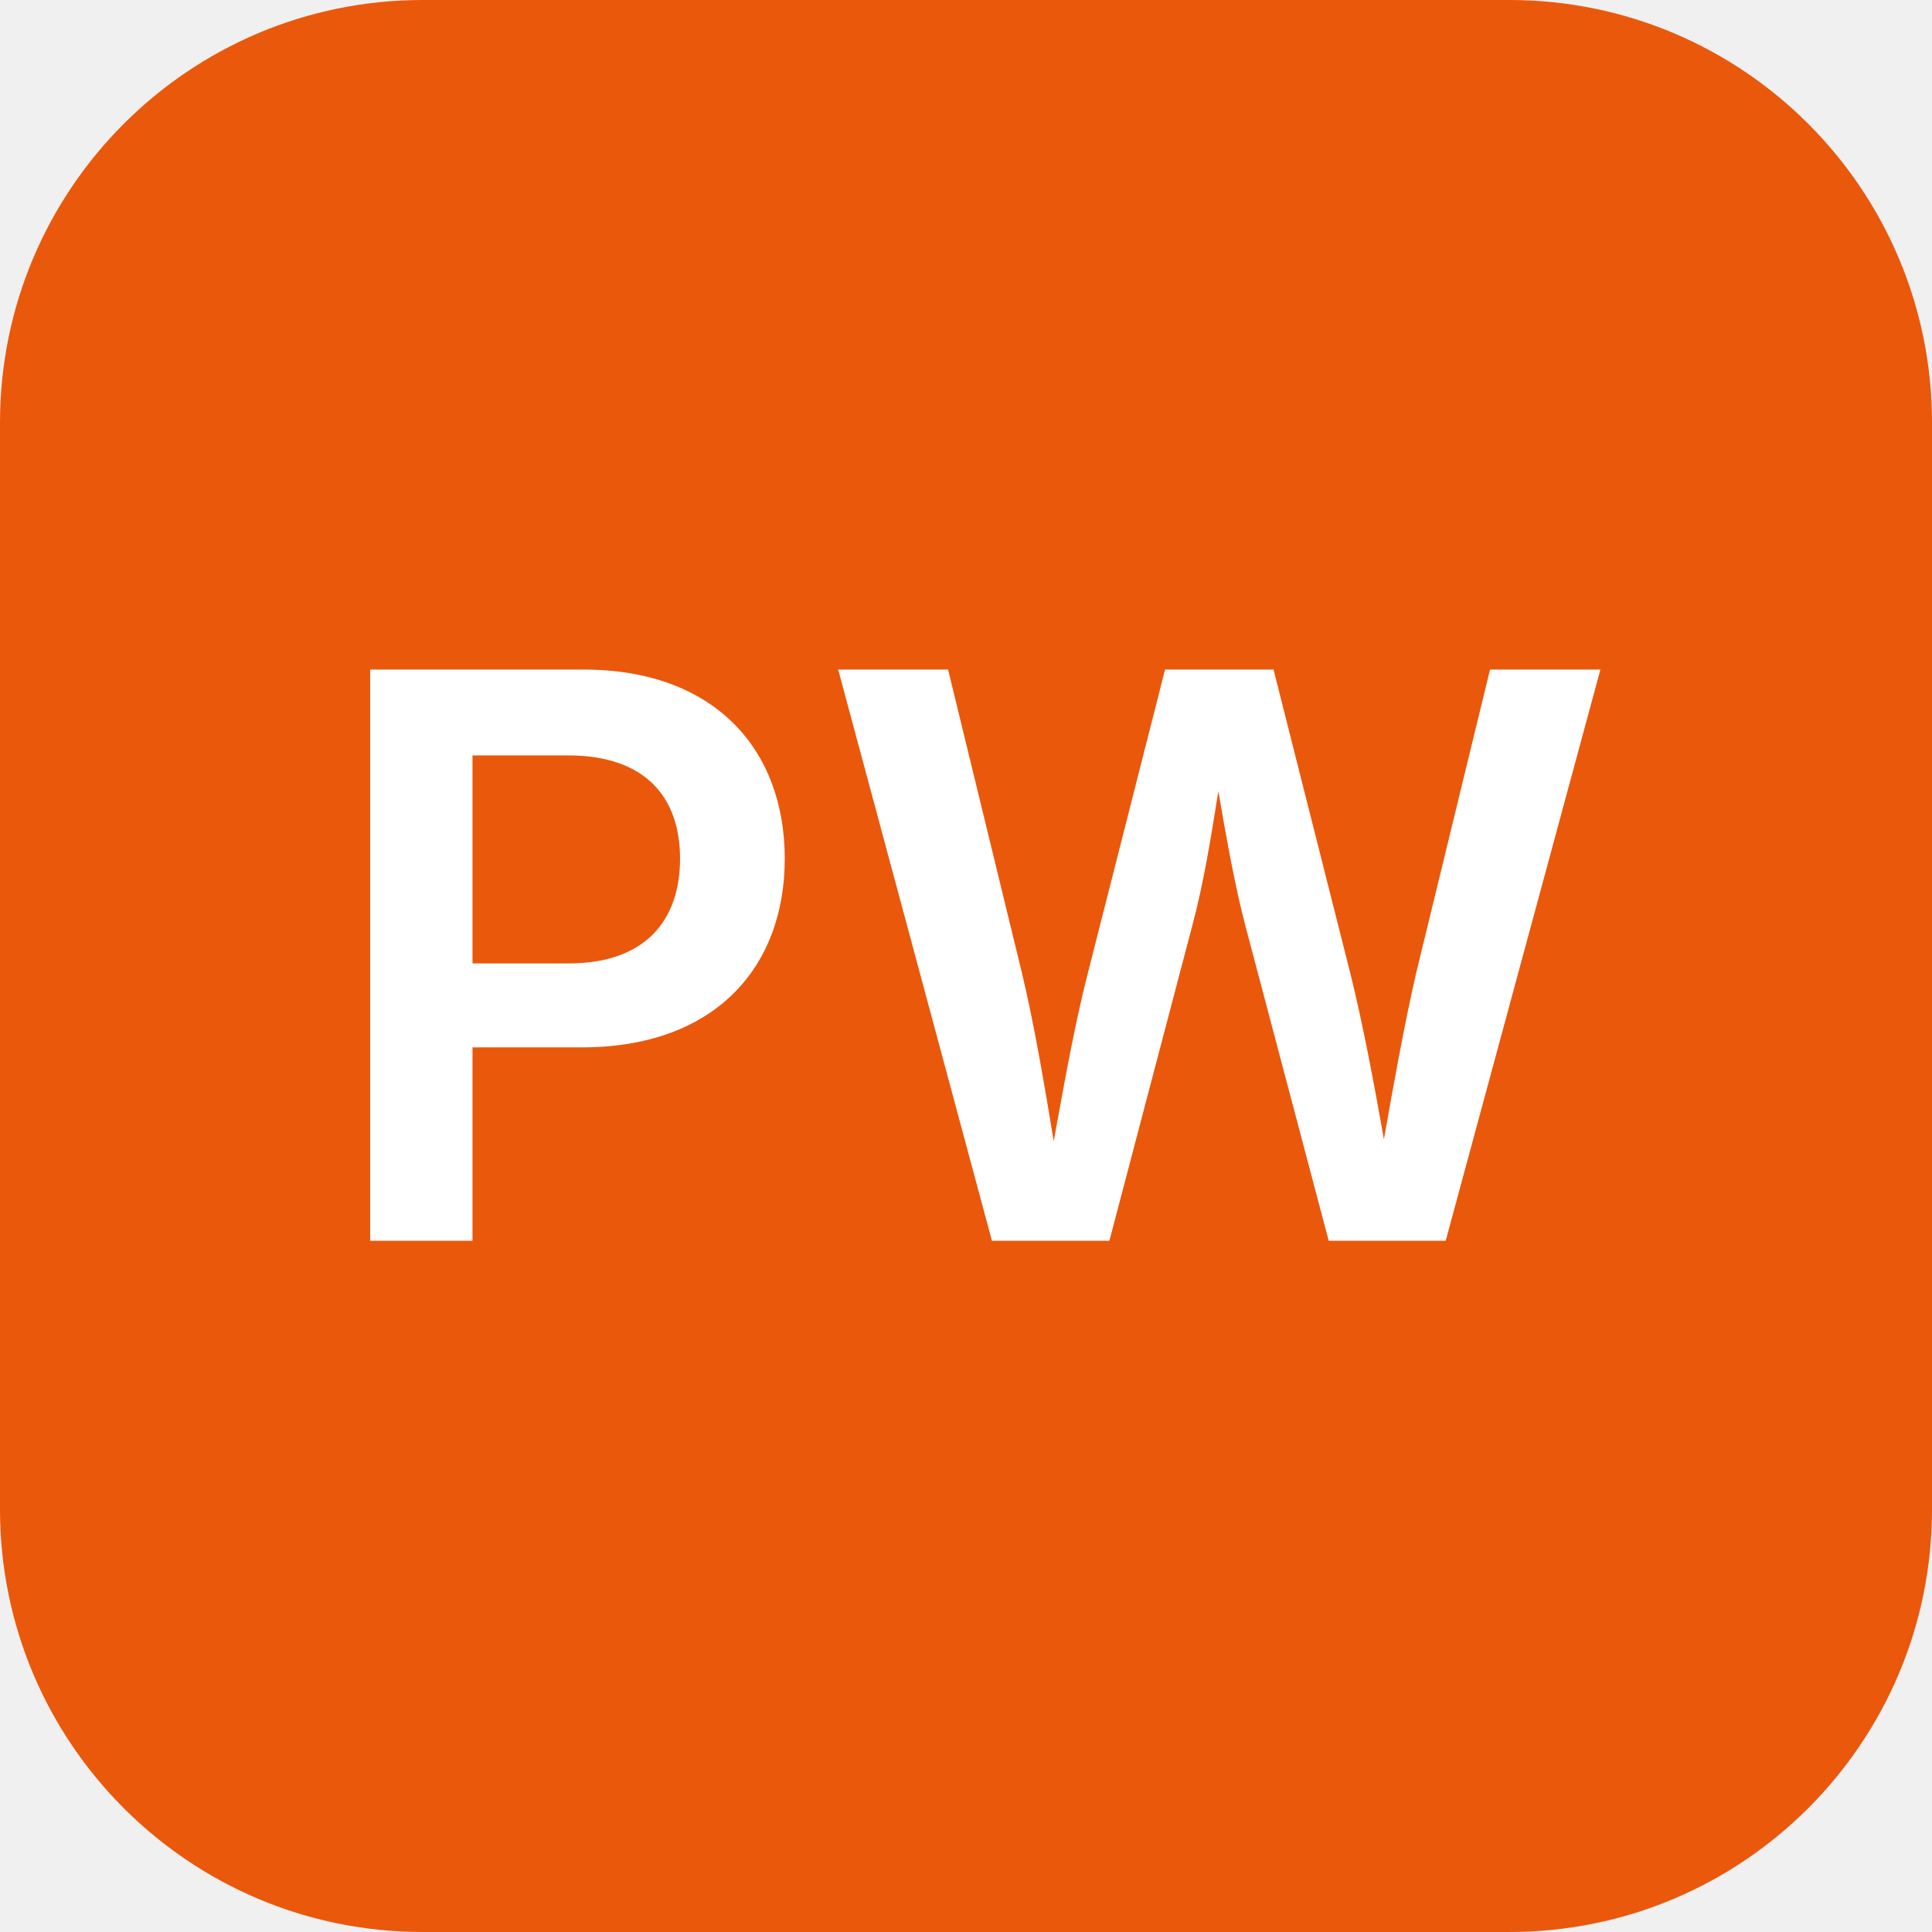
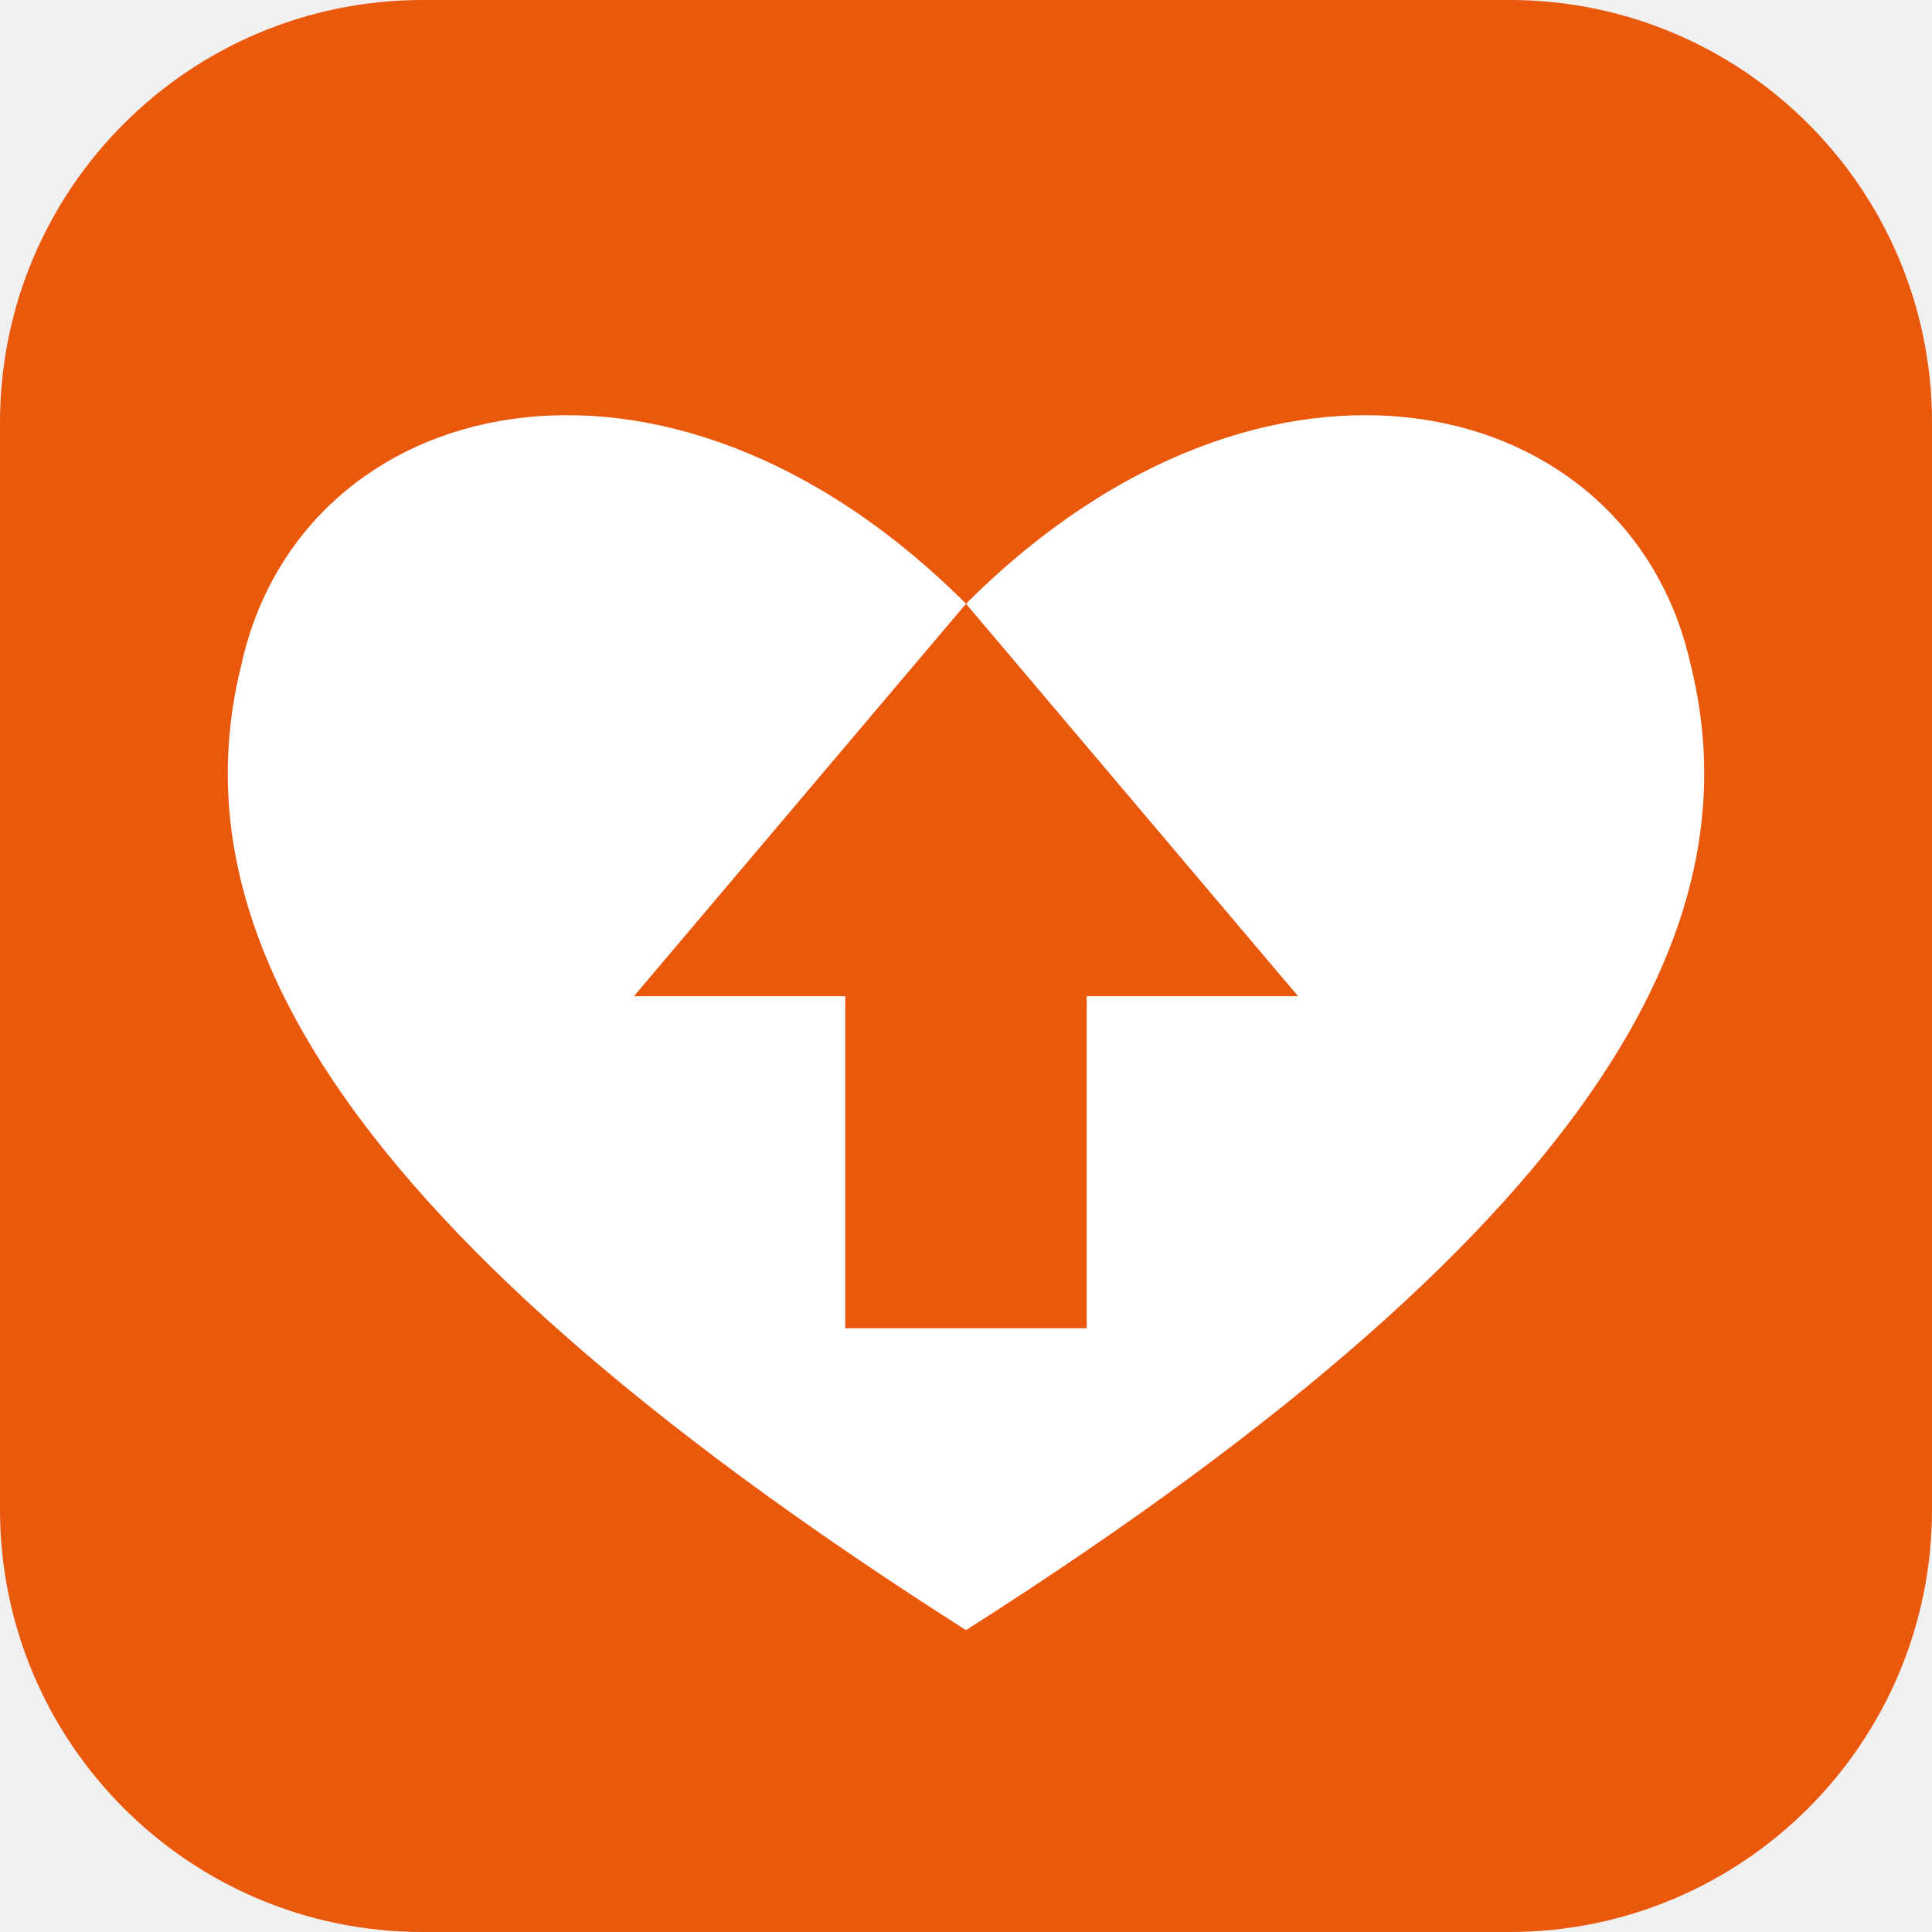
<svg xmlns="http://www.w3.org/2000/svg" viewBox="0 0 64 64">
  <rect width="64" height="64" rx="14" fill="#ea580c" />
-   <text x="32" y="32" dy="0.35em" text-anchor="middle" font-family="ui-sans-serif, system-ui, -apple-system, sans-serif" font-size="26" font-weight="600" fill="#ffffff">PW</text>
+   <path d="M32 54 C 10 40 6 30 8 22 C 10 13 22 10 32 20 C 42 10 54 13 56 22 C 58 30 54 40 32 54 Z" fill="#ffffff" />
+   <path d="M32 20 L 43 33 L 36 33 L 36 44 L 28 44 L 28 33 L 21 33 Z" fill="#ea580c" />
</svg>
